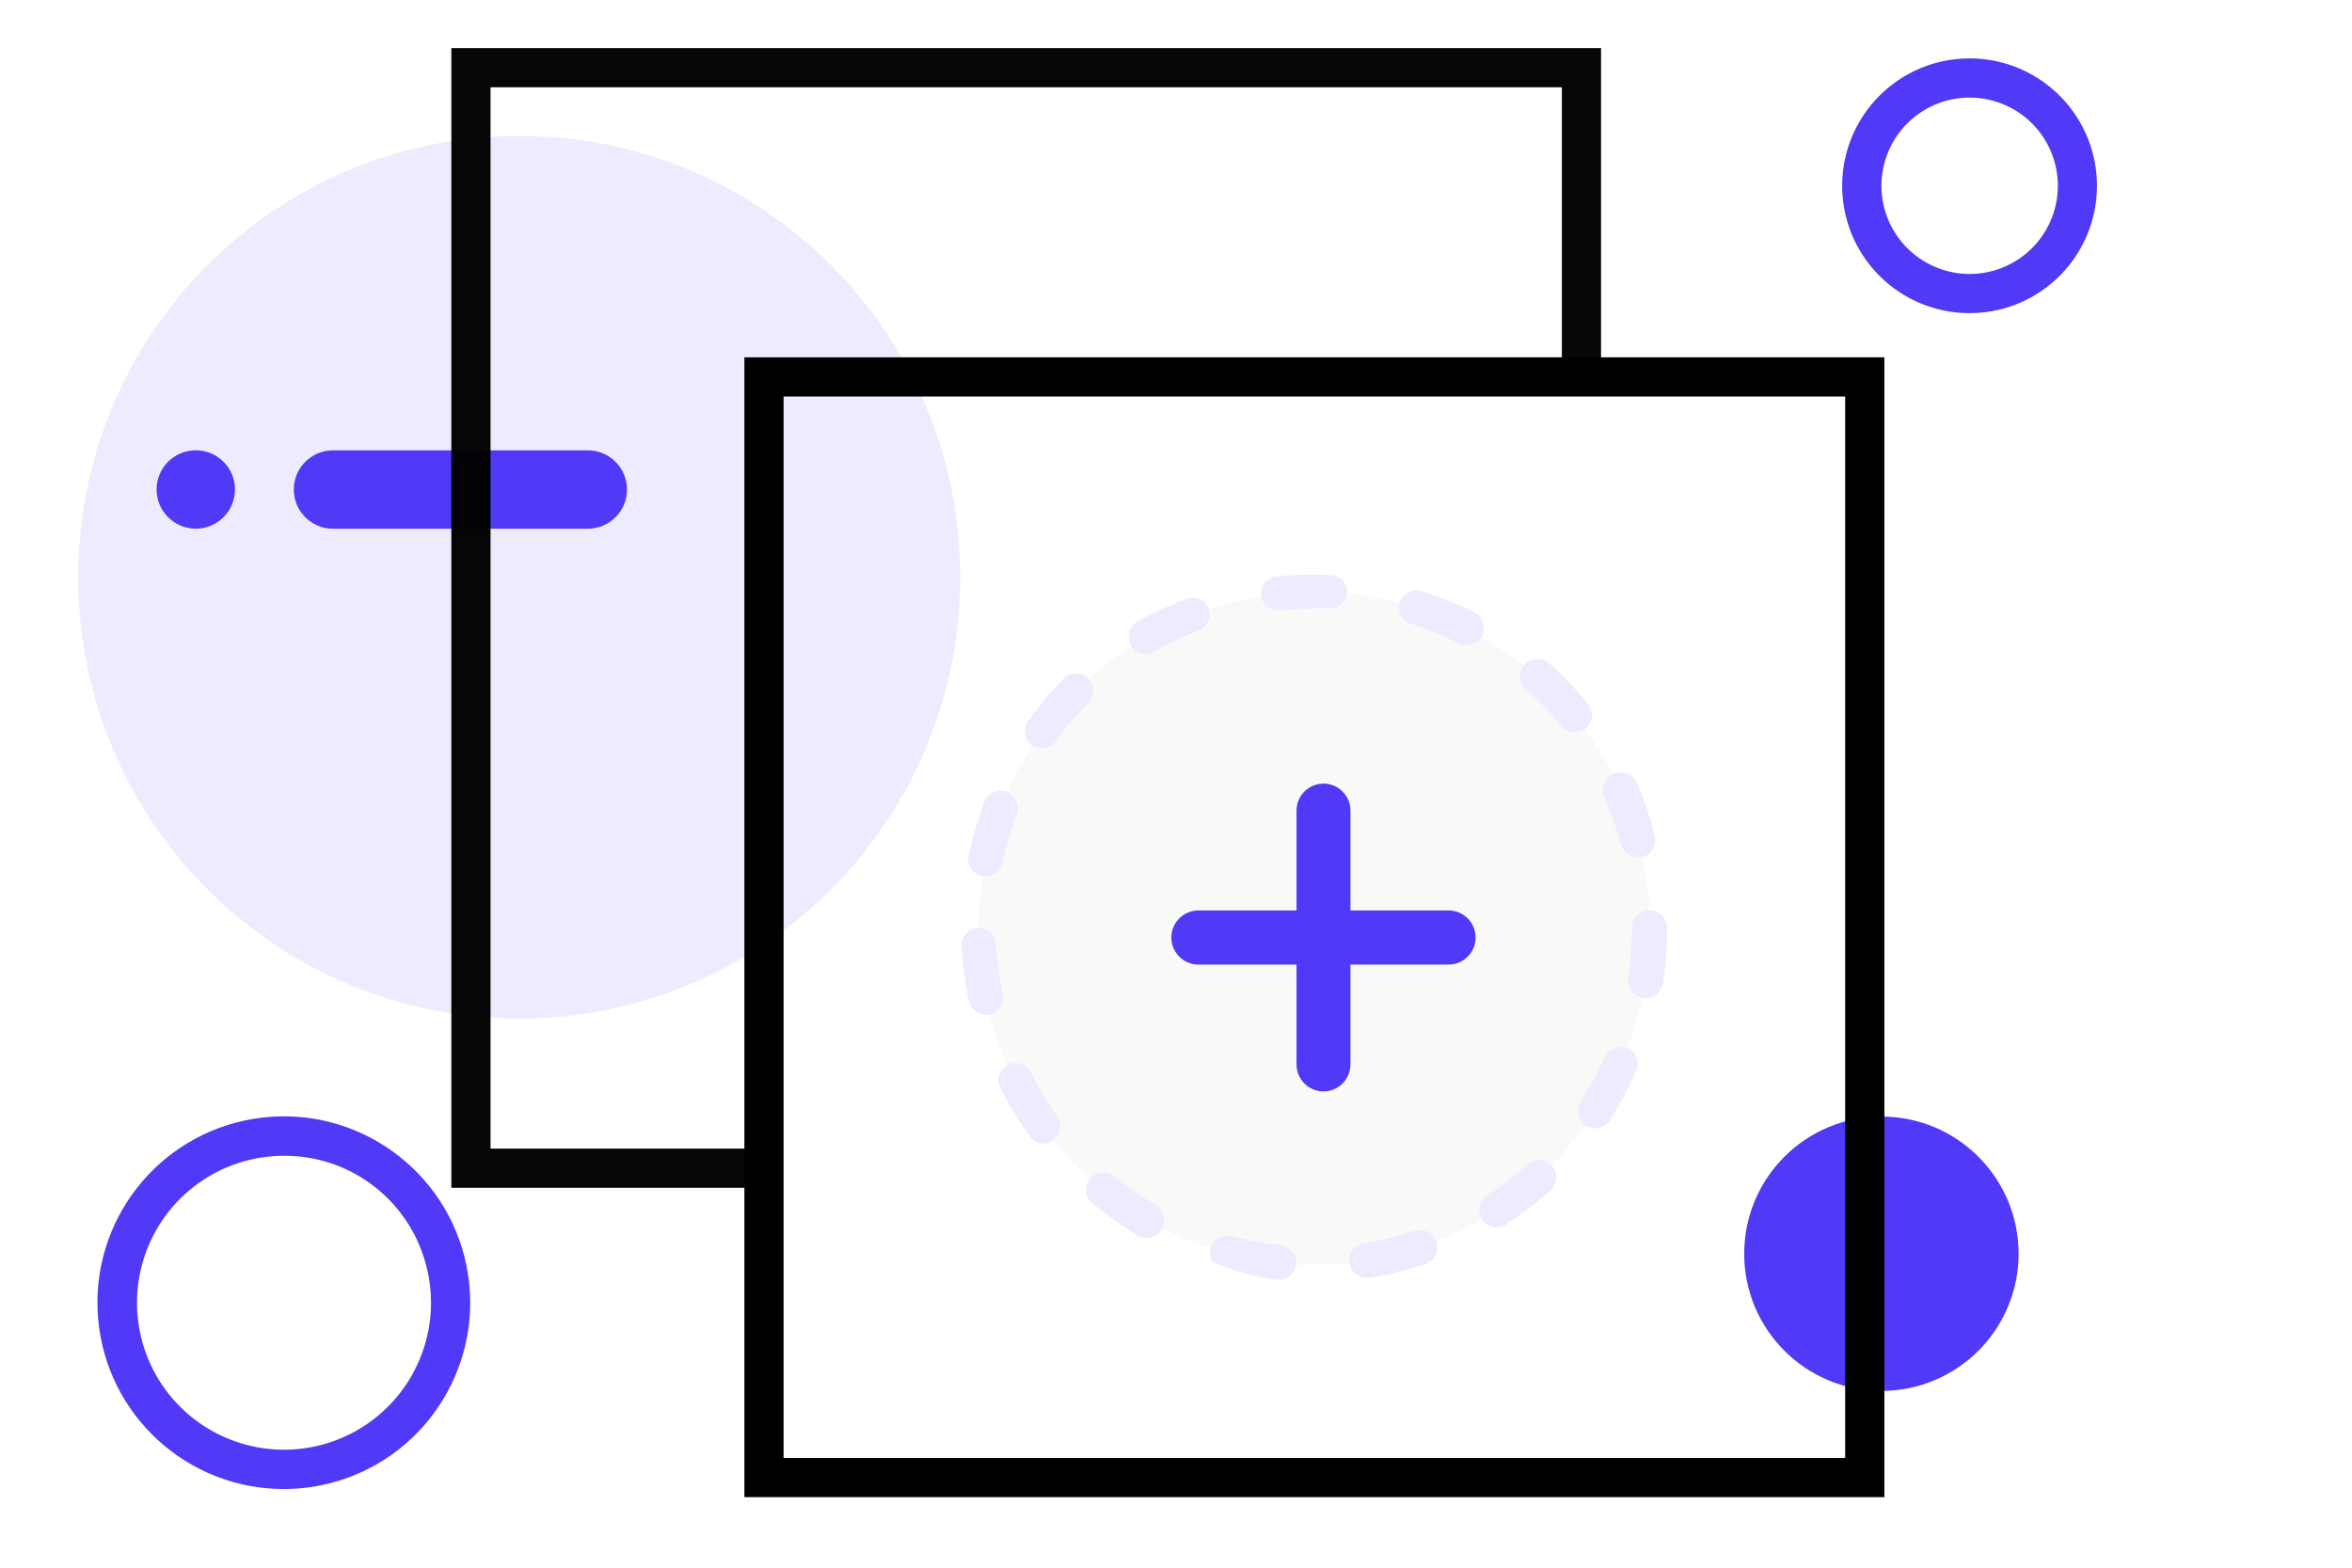
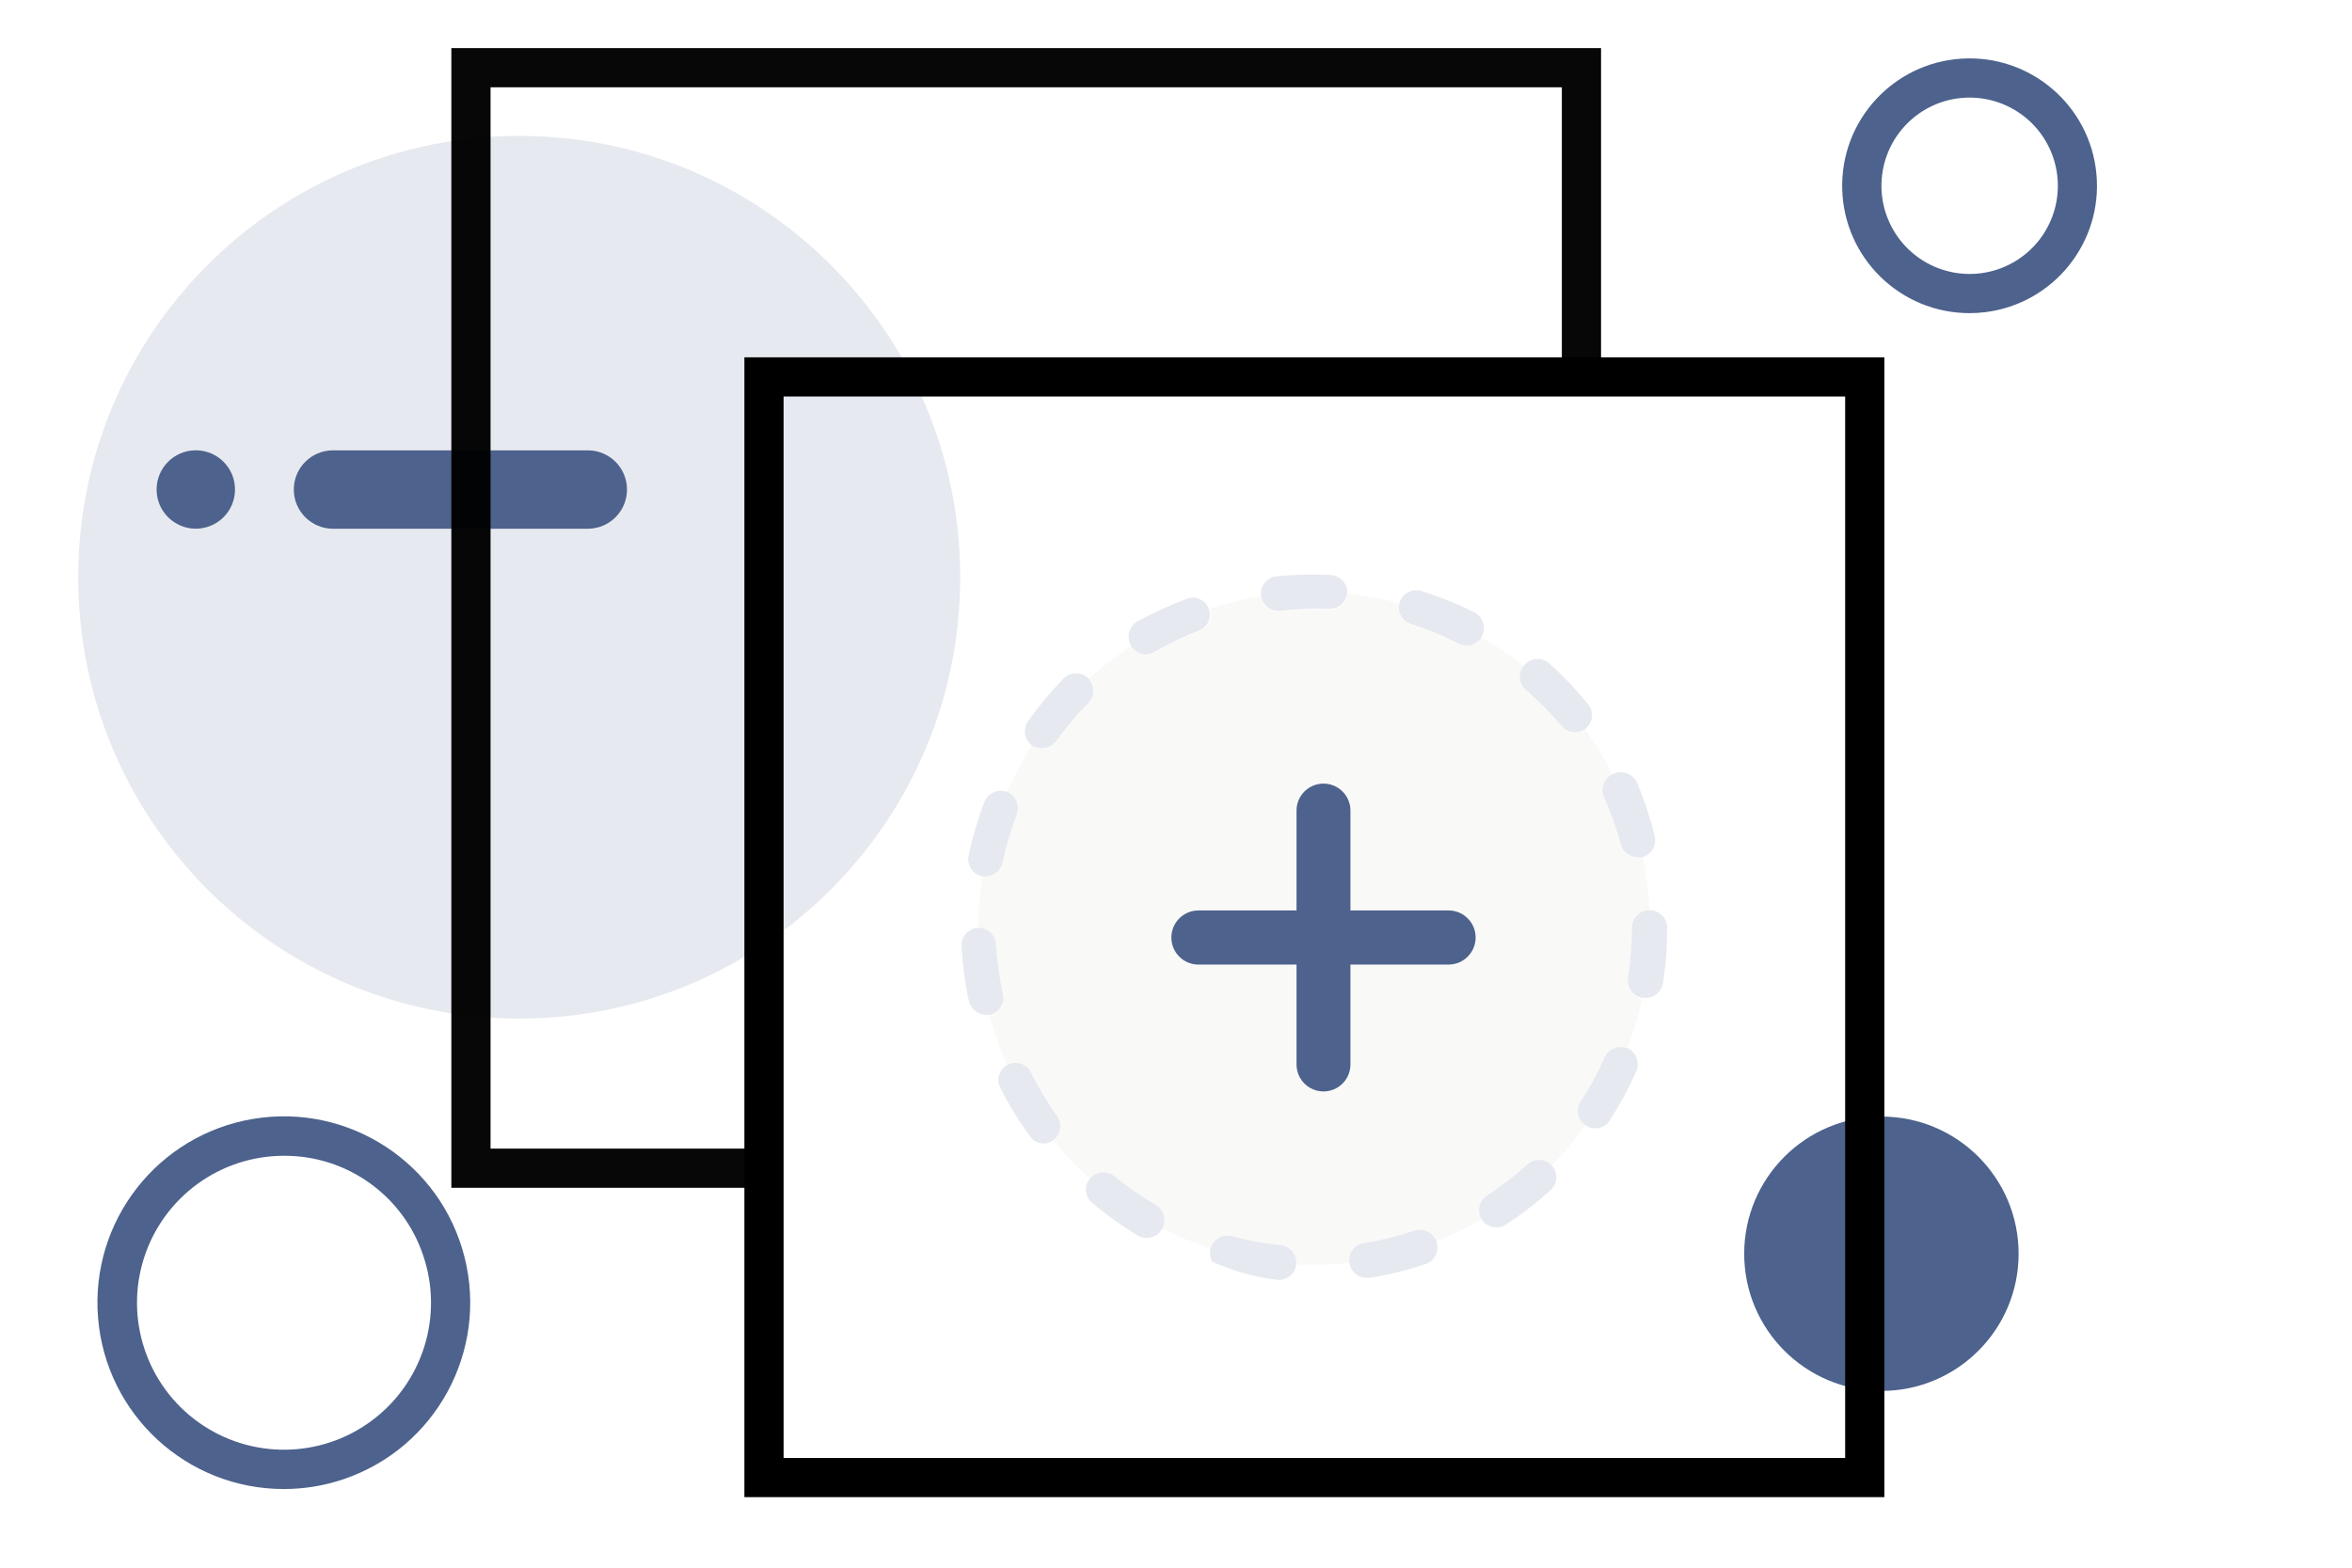
<svg xmlns="http://www.w3.org/2000/svg" id="Layer_1" data-name="Layer 1" viewBox="0 0 120 80">
-   <path d="M14.483,75.986a9.509,9.509,0,1,1,3.064-.508A9.474,9.474,0,0,1,14.483,75.986Zm0-17.006a7.5,7.5,0,1,0,7.109,5.089A7.452,7.452,0,0,0,14.485,58.98Z" style="fill:#5039f7" />
+   <path d="M14.483,75.986a9.509,9.509,0,1,1,3.064-.508A9.474,9.474,0,0,1,14.483,75.986Zm0-17.006a7.5,7.5,0,1,0,7.109,5.089A7.452,7.452,0,0,0,14.485,58.98Z" style="fill:#4d628c" />
  <g id="Oval">
-     <ellipse cx="26.49" cy="29.457" rx="22.5" ry="22.522" style="fill:#eeebfe" />
+     <ellipse cx="26.49" cy="29.457" rx="22.5" ry="22.522" style="fill:#e6e9ef" />
  </g>
  <g id="Oval-2" data-name="Oval">
-     <circle cx="95.99" cy="63.979" r="7" style="fill:#5039f7" />
+     <circle cx="95.99" cy="63.979" r="7" style="fill:#4d628c" />
  </g>
-   <path d="M16.99,22.981h13a2,2,0,1,1,0,4h-13a2,2,0,1,1,0-4Z" style="fill:#5039f7" />
-   <circle cx="9.99" cy="24.979" r="2" style="fill:#5039f7" />
-   <path d="M100.477,15.98a6.5,6.5,0,1,1,.808-.049A6.662,6.662,0,0,1,100.477,15.98Zm.018-11a4.5,4.5,0,1,0,2.764.951A4.5,4.5,0,0,0,100.5,4.981Z" style="fill:#5039f7" />
+   <path d="M16.99,22.981h13a2,2,0,1,1,0,4h-13a2,2,0,1,1,0-4Z" style="fill:#4d628c" />
+   <circle cx="9.99" cy="24.979" r="2" style="fill:#4d628c" />
+   <path d="M100.477,15.98a6.5,6.5,0,1,1,.808-.049A6.662,6.662,0,0,1,100.477,15.98Zm.018-11a4.5,4.5,0,1,0,2.764.951A4.5,4.5,0,0,0,100.5,4.981Z" style="fill:#4d628c" />
  <g style="opacity:0.97">
    <path d="M37.99,60.614H23.028V2.453H81.686V18.979a1,1,0,0,1-2,0V4.453H25.028V58.614H37.99a1,1,0,0,1,0,2Z" />
  </g>
  <path d="M96.141,76.4H37.979V18.234H96.141Zm-56.162-2H94.141V20.234H39.979Z" />
  <g id="icon-add-template">
    <g id="_circle_" data-name=" circle ">
      <g id="Shape">
        <path d="M83.06,49.894a16.033,16.033,0,0,0,.2-2.542.9.9,0,0,1,.9-.9,17.837,17.837,0,0,0-.351-2.714.737.737,0,0,1-.2,0,.9.9,0,0,1-.9-.669,15.335,15.335,0,0,0-.856-2.406.905.905,0,0,1,.424-1.166A17.081,17.081,0,0,0,80.852,37.2a.857.857,0,0,1-1.2-.144,16.819,16.819,0,0,0-1.8-1.809A.907.907,0,0,1,77.761,34a16.857,16.857,0,0,0-2.217-1.511.9.9,0,0,1-.784.461.878.878,0,0,1-.405-.1A16.153,16.153,0,0,0,72,31.886a.9.9,0,0,1-.586-1.094,17.181,17.181,0,0,0-2.64-.5.9.9,0,0,1-.9.832,17.249,17.249,0,0,0-2.551.073h-.09a.9.9,0,0,1-.9-.769,18.026,18.026,0,0,0-2.613.624.906.906,0,0,1-.523,1.14,16.581,16.581,0,0,0-2.27,1.076.879.879,0,0,1-1.208-.3,16.426,16.426,0,0,0-2.154,1.655.907.907,0,0,1,0,1.239A16.868,16.868,0,0,0,53.89,37.81a.9.9,0,0,1-.73.38.89.89,0,0,1-.495-.163,17.737,17.737,0,0,0-1.28,2.379.906.906,0,0,1,.5,1.14A15.833,15.833,0,0,0,51.16,44a.9.9,0,0,1-.9.723h-.135a17.19,17.19,0,0,0-.208,2.632.9.9,0,0,1,.9.905,16,16,0,0,0,.334,2.532.905.905,0,0,1-.658,1.049,16.337,16.337,0,0,0,.9,2.542.9.9,0,0,1,.694-.064.907.907,0,0,1,.532.453,17.22,17.22,0,0,0,1.333,2.17.908.908,0,0,1-.2,1.267,15.792,15.792,0,0,0,1.856,1.944.9.9,0,0,1,1.235-.135,15.821,15.821,0,0,0,2.082,1.447.907.907,0,0,1,.342,1.2A17.084,17.084,0,0,0,61.748,63.7a.9.9,0,0,1,1.09-.615,14.6,14.6,0,0,0,2.506.461.9.9,0,0,1,.793,1h.9a16.959,16.959,0,0,0,1.8-.1.9.9,0,0,1,.748-1,16.62,16.62,0,0,0,2.478-.6.9.9,0,0,1,1.108.543A17.1,17.1,0,0,0,75.6,62.221.906.906,0,0,1,75.878,61,16,16,0,0,0,77.9,59.445a.9.9,0,0,1,1.253.054,16.543,16.543,0,0,0,1.73-2.062.905.905,0,0,1-.234-1.221,16.354,16.354,0,0,0,1.216-2.243.9.9,0,0,1,1.145-.471,15.82,15.82,0,0,0,.775-2.532.9.9,0,0,1-.721-1.076Z" style="fill:#f9f9f8" />
      </g>
      <g id="Shape-2" data-name="Shape">
-         <path d="M84.159,46.448a.9.9,0,0,0-.9.9,16.033,16.033,0,0,1-.2,2.542.9.9,0,0,0,.721,1.031h.171a.9.9,0,0,0,.9-.769,18.273,18.273,0,0,0,.207-2.8V47.28A.9.9,0,0,0,84.159,46.448Z" style="fill:#eeebfe" />
+         <path d="M84.159,46.448a.9.9,0,0,0-.9.9,16.033,16.033,0,0,1-.2,2.542.9.9,0,0,0,.721,1.031h.171a.9.9,0,0,0,.9-.769,18.273,18.273,0,0,0,.207-2.8V47.28A.9.9,0,0,0,84.159,46.448Z" style="fill:#e6e9ef" />
      </g>
      <g id="Shape-3" data-name="Shape">
-         <path d="M65.362,63.542a14.6,14.6,0,0,1-2.506-.461.9.9,0,0,0-1.09.615.909.909,0,0,0,.089.69,11.667,11.667,0,0,0,3.326.929h.054a.9.9,0,0,0,.9-.814h0A.9.9,0,0,0,65.362,63.542Z" style="fill:#eeebfe" />
+         <path d="M65.362,63.542a14.6,14.6,0,0,1-2.506-.461.9.9,0,0,0-1.09.615.909.909,0,0,0,.089.69,11.667,11.667,0,0,0,3.326.929h.054a.9.9,0,0,0,.9-.814h0A.9.9,0,0,0,65.362,63.542Z" style="fill:#e6e9ef" />
      </g>
      <g id="Shape-4" data-name="Shape">
-         <path d="M53.926,56.939a17.291,17.291,0,0,1-1.306-2.17.878.878,0,1,0-1.559.8,17.915,17.915,0,0,0,1.487,2.415.84.84,0,0,0,1.18.217.908.908,0,0,0,.2-1.267Z" style="fill:#eeebfe" />
+         <path d="M53.926,56.939a17.291,17.291,0,0,1-1.306-2.17.878.878,0,1,0-1.559.8,17.915,17.915,0,0,0,1.487,2.415.84.84,0,0,0,1.18.217.908.908,0,0,0,.2-1.267Z" style="fill:#e6e9ef" />
      </g>
      <g id="Shape-5" data-name="Shape">
-         <path d="M51.178,50.771a16.029,16.029,0,0,1-.361-2.514.879.879,0,1,0-1.757,0,17.308,17.308,0,0,0,.37,2.813.9.9,0,0,0,.9.714.665.665,0,0,0,.189,0A.9.9,0,0,0,51.178,50.771Z" style="fill:#eeebfe" />
+         <path d="M51.178,50.771a16.029,16.029,0,0,1-.361-2.514.879.879,0,1,0-1.757,0,17.308,17.308,0,0,0,.37,2.813.9.9,0,0,0,.9.714.665.665,0,0,0,.189,0A.9.9,0,0,0,51.178,50.771Z" style="fill:#e6e9ef" />
      </g>
      <g id="Shape-6" data-name="Shape">
-         <path d="M72.066,62.836a16.62,16.62,0,0,1-2.478.6.892.892,0,0,0,.153,1.773h.135a16.98,16.98,0,0,0,2.749-.669.9.9,0,1,0-.559-1.7Z" style="fill:#eeebfe" />
+         <path d="M72.066,62.836a16.62,16.62,0,0,1-2.478.6.892.892,0,0,0,.153,1.773h.135a16.98,16.98,0,0,0,2.749-.669.9.9,0,1,0-.559-1.7Z" style="fill:#e6e9ef" />
      </g>
      <g id="Shape-7" data-name="Shape">
-         <path d="M81.861,53.973a16.354,16.354,0,0,1-1.216,2.243.884.884,0,1,0,1.486.959,18.45,18.45,0,0,0,1.352-2.5.906.906,0,0,0-.459-1.194h-.045A.9.9,0,0,0,81.861,53.973Z" style="fill:#eeebfe" />
+         <path d="M81.861,53.973a16.354,16.354,0,0,1-1.216,2.243.884.884,0,1,0,1.486.959,18.45,18.45,0,0,0,1.352-2.5.906.906,0,0,0-.459-1.194h-.045A.9.9,0,0,0,81.861,53.973Z" style="fill:#e6e9ef" />
      </g>
      <g id="Shape-8" data-name="Shape">
-         <path d="M77.9,59.445A16,16,0,0,1,75.878,61a.885.885,0,1,0,.964,1.484,18.045,18.045,0,0,0,2.244-1.728.886.886,0,1,0-1.19-1.311Z" style="fill:#eeebfe" />
+         <path d="M77.9,59.445A16,16,0,0,1,75.878,61a.885.885,0,1,0,.964,1.484,18.045,18.045,0,0,0,2.244-1.728.886.886,0,1,0-1.19-1.311Z" style="fill:#e6e9ef" />
      </g>
      <g id="Shape-9" data-name="Shape">
-         <path d="M58.928,61.462a15.821,15.821,0,0,1-2.082-1.447A.886.886,0,0,0,55.738,61.4a18.675,18.675,0,0,0,2.288,1.637.9.9,0,0,0,1.253-.307.906.906,0,0,0-.351-1.266Z" style="fill:#eeebfe" />
+         <path d="M58.928,61.462a15.821,15.821,0,0,1-2.082-1.447A.886.886,0,0,0,55.738,61.4a18.675,18.675,0,0,0,2.288,1.637.9.9,0,0,0,1.253-.307.906.906,0,0,0-.351-1.266Z" style="fill:#e6e9ef" />
      </g>
      <g id="Shape-10" data-name="Shape">
-         <path d="M77.851,35.215a16.9,16.9,0,0,1,1.8,1.808.876.876,0,1,0,1.352-1.112,18.329,18.329,0,0,0-1.955-2.053.905.905,0,0,0-1.2,1.357Z" style="fill:#eeebfe" />
+         <path d="M77.851,35.215a16.9,16.9,0,0,1,1.8,1.808.876.876,0,1,0,1.352-1.112,18.329,18.329,0,0,0-1.955-2.053.905.905,0,0,0-1.2,1.357Z" style="fill:#e6e9ef" />
      </g>
      <g id="Shape-11" data-name="Shape">
-         <path d="M81.834,40.668a15.335,15.335,0,0,1,.856,2.406.9.9,0,0,0,.9.67.828.828,0,0,0,.2,0,.905.905,0,0,0,.63-1.1,18.474,18.474,0,0,0-.9-2.713.928.928,0,0,0-1.691.042A.91.91,0,0,0,81.834,40.668Z" style="fill:#eeebfe" />
+         <path d="M81.834,40.668a15.335,15.335,0,0,1,.856,2.406.9.9,0,0,0,.9.67.828.828,0,0,0,.2,0,.905.905,0,0,0,.63-1.1,18.474,18.474,0,0,0-.9-2.713.928.928,0,0,0-1.691.042A.91.91,0,0,0,81.834,40.668Z" style="fill:#e6e9ef" />
      </g>
      <g id="Shape-12" data-name="Shape">
-         <path d="M72,31.85a16.153,16.153,0,0,1,2.352.968.9.9,0,1,0,.793-1.61,17.349,17.349,0,0,0-2.595-1.04A.885.885,0,1,0,72,31.85Z" style="fill:#eeebfe" />
+         <path d="M72,31.85a16.153,16.153,0,0,1,2.352.968.9.9,0,1,0,.793-1.61,17.349,17.349,0,0,0-2.595-1.04A.885.885,0,1,0,72,31.85Z" style="fill:#e6e9ef" />
      </g>
      <g id="Shape-13" data-name="Shape">
-         <path d="M58.441,33.4a.9.9,0,0,0,.45-.127,16.556,16.556,0,0,1,2.289-1.1.866.866,0,1,0-.639-1.61,19.325,19.325,0,0,0-2.515,1.148.91.91,0,0,0,.415,1.692Z" style="fill:#eeebfe" />
+         <path d="M58.441,33.4a.9.9,0,0,0,.45-.127,16.556,16.556,0,0,1,2.289-1.1.866.866,0,1,0-.639-1.61,19.325,19.325,0,0,0-2.515,1.148.91.91,0,0,0,.415,1.692Z" style="fill:#e6e9ef" />
      </g>
      <g id="Shape-14" data-name="Shape">
-         <path d="M53.89,37.81a16.906,16.906,0,0,1,1.649-1.944.907.907,0,0,0,0-1.239h0a.9.9,0,0,0-1.279,0,18.91,18.91,0,0,0-1.8,2.161.907.907,0,0,0,.163,1.23.93.93,0,0,0,1.27-.208Z" style="fill:#eeebfe" />
+         <path d="M53.89,37.81a16.906,16.906,0,0,1,1.649-1.944.907.907,0,0,0,0-1.239h0a.9.9,0,0,0-1.279,0,18.91,18.91,0,0,0-1.8,2.161.907.907,0,0,0,.163,1.23.93.93,0,0,0,1.27-.208Z" style="fill:#e6e9ef" />
      </g>
      <g id="Shape-15" data-name="Shape">
-         <path d="M65.235,31.172h.09a17.178,17.178,0,0,1,2.515-.1.9.9,0,0,0,.9-.832h0a.9.9,0,0,0-.9-.9,18.456,18.456,0,0,0-2.821.081.9.9,0,0,0-.685.941.17.17,0,0,1,0,.045A.9.9,0,0,0,65.235,31.172Z" style="fill:#eeebfe" />
+         <path d="M65.235,31.172h.09a17.178,17.178,0,0,1,2.515-.1.9.9,0,0,0,.9-.832h0a.9.9,0,0,0-.9-.9,18.456,18.456,0,0,0-2.821.081.9.9,0,0,0-.685.941.17.17,0,0,1,0,.045A.9.9,0,0,0,65.235,31.172Z" style="fill:#e6e9ef" />
      </g>
      <g id="Shape-16" data-name="Shape">
-         <path d="M51.16,44a15.833,15.833,0,0,1,.721-2.451.906.906,0,0,0-.5-1.14.9.9,0,0,0-1.162.525,19.1,19.1,0,0,0-.8,2.713.907.907,0,0,0,.127.686.9.9,0,0,0,.576.39h.18A.9.9,0,0,0,51.16,44Z" style="fill:#eeebfe" />
+         <path d="M51.16,44a15.833,15.833,0,0,1,.721-2.451.906.906,0,0,0-.5-1.14.9.9,0,0,0-1.162.525,19.1,19.1,0,0,0-.8,2.713.907.907,0,0,0,.127.686.9.9,0,0,0,.576.39h.18A.9.9,0,0,0,51.16,44Z" style="fill:#e6e9ef" />
      </g>
    </g>
    <g id="_plus_" data-name=" plus ">
-       <path d="M73.943,46.461H68.9V41.4a1.376,1.376,0,1,0-2.751,0v5.062H61.107a1.381,1.381,0,0,0,0,2.761h5.042v5.061a1.376,1.376,0,1,0,2.751,0V49.222h5.043a1.381,1.381,0,0,0,0-2.761Z" style="fill:#5039f7" />
+       <path d="M73.943,46.461H68.9V41.4a1.376,1.376,0,1,0-2.751,0v5.062H61.107a1.381,1.381,0,0,0,0,2.761h5.042v5.061a1.376,1.376,0,1,0,2.751,0V49.222h5.043a1.381,1.381,0,0,0,0-2.761Z" style="fill:#4d628c" />
    </g>
  </g>
</svg>
